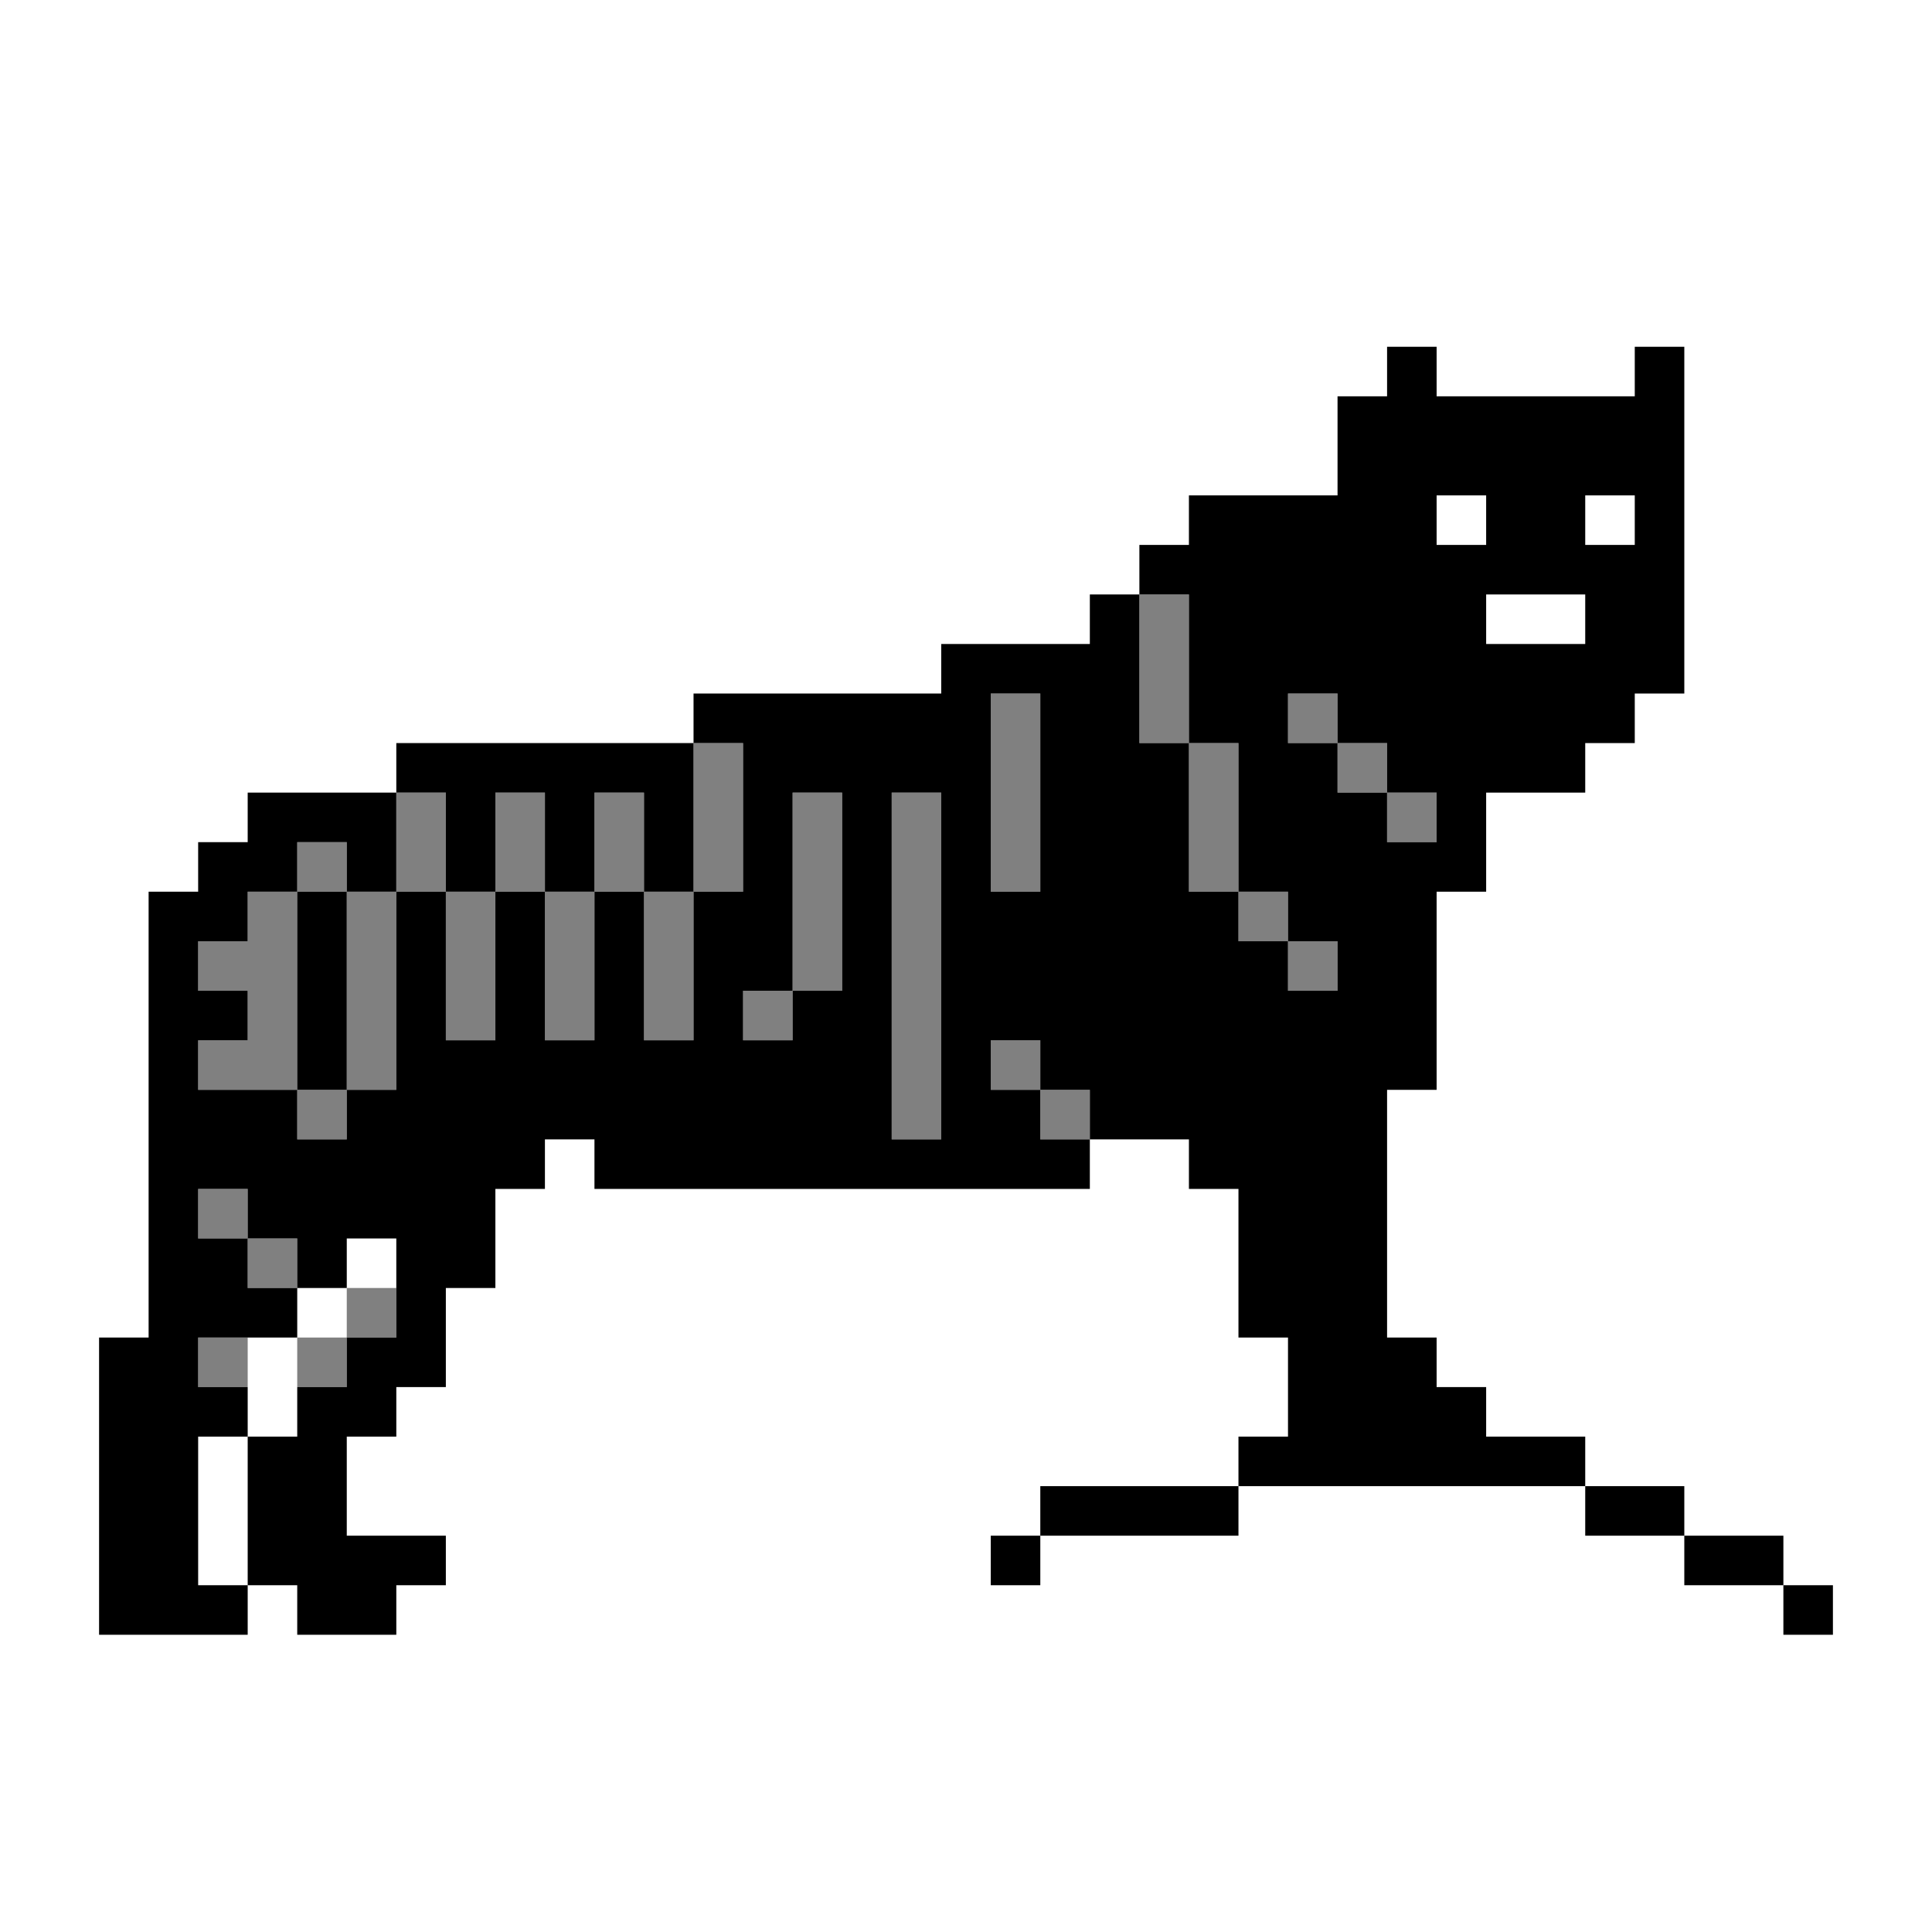
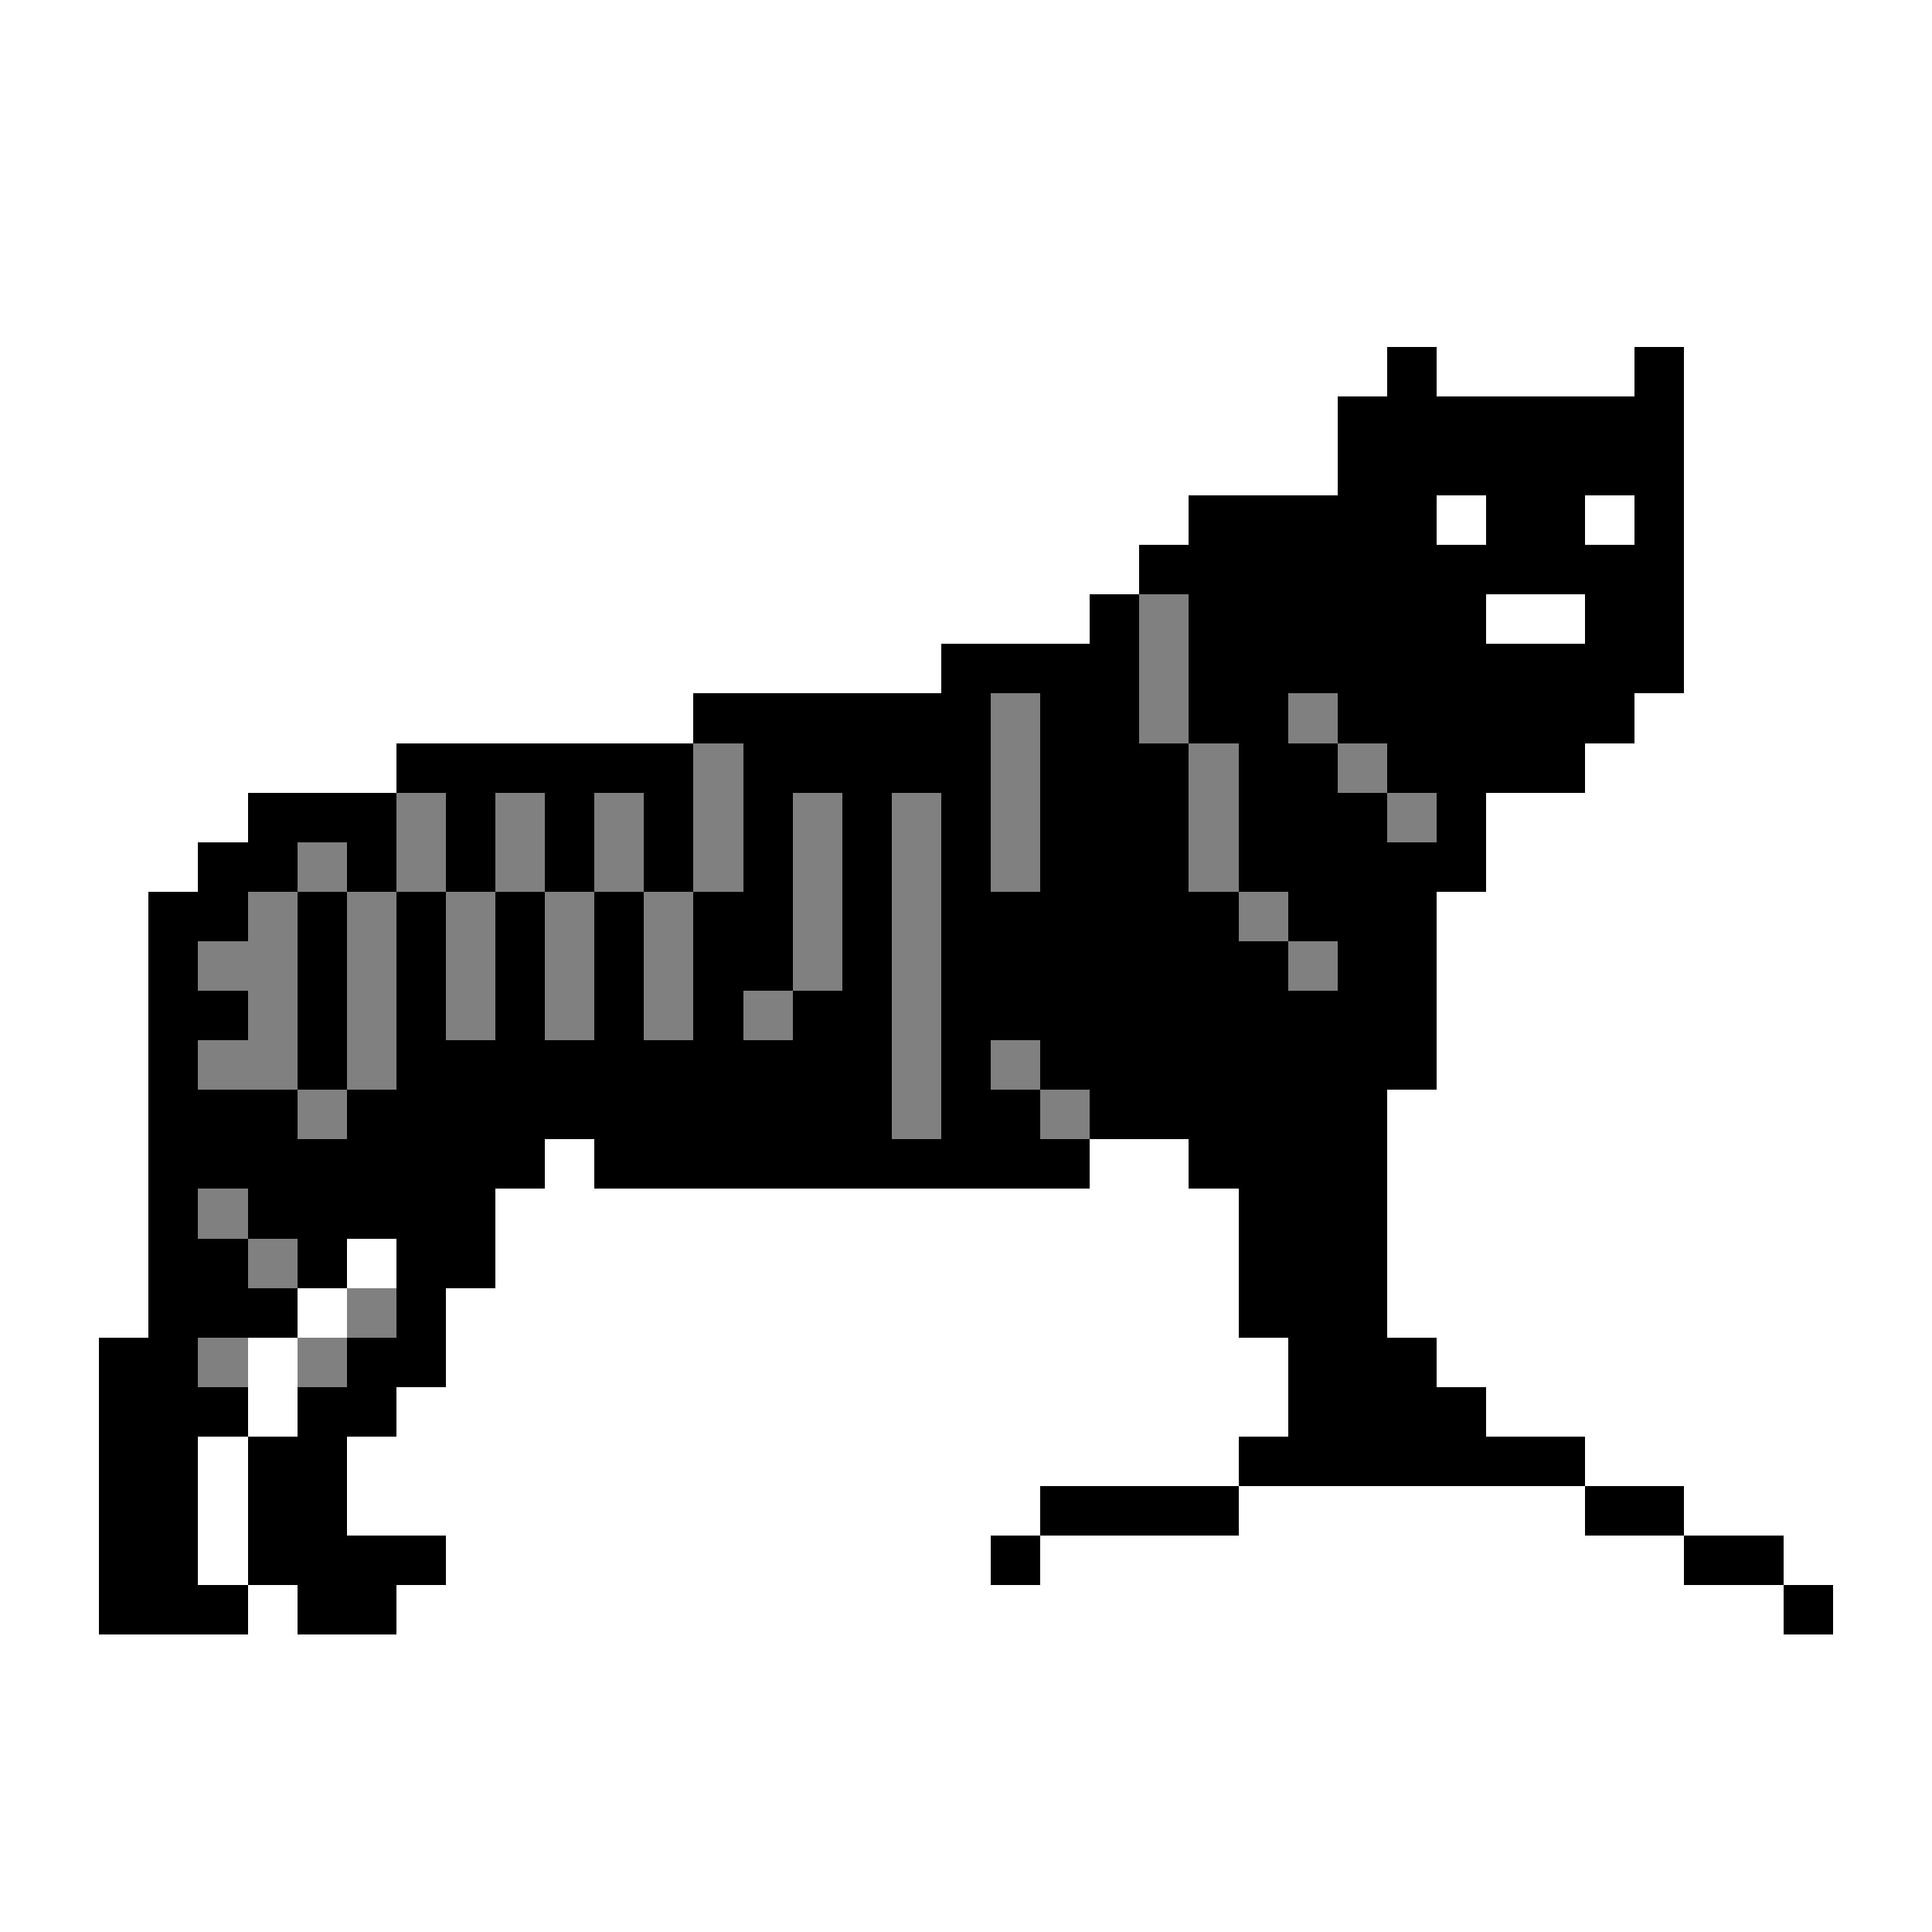
- <svg xmlns="http://www.w3.org/2000/svg" height="117px" version="1.1" width="117px" id="svg2">
+ <svg xmlns="http://www.w3.org/2000/svg" height="117px" version="1.1" width="117px" id="svg2" shape-rendering="crispEdges">
  <defs id="defs4" />
  <path id="rect676" style="opacity:0.498;fill:#000000" d="m 18,81 3,0 0,3 -3,0 z m 3,-3 3,0 0,3 -3,0 z m -9,3 3,0 0,3 -3,0 z m 3,-6 3,0 0,3 -3,0 z m -3,-3 3,0 0,3 -3,0 z m 51,-6 3,0 0,3 -3,0 z m -3,-3 3,0 0,3 -3,0 z m -6,3 3,0 0,3 -3,0 z m 0,-3 3,0 0,3 -3,0 z m 0,-3 3,0 0,3 -3,0 z m 0,-3 3,0 0,3 -3,0 z m 0,-3 3,0 0,3 -3,0 z m 0,-3 3,0 0,3 -3,0 z m 0,-3 3,0 0,3 -3,0 z m -36,18 3,0 0,3 -3,0 z m 3,-3 3,0 0,3 -3,0 z m -6,0 3,0 0,3 -3,0 z m -3,0 3,0 0,3 -3,0 z m 27,-3 3,0 0,3 -3,0 z m -6,0 3,0 0,3 -3,0 z m -6,0 3,0 0,3 -3,0 z m -6,0 3,0 0,3 -3,0 z m -6,0 3,0 0,3 -3,0 z m 24,-3 3,0 0,3 -3,0 z m -6,0 3,0 0,3 -3,0 z m -6,0 3,0 0,3 -3,0 z m -6,0 3,0 0,3 -3,0 z m -6,0 3,0 0,3 -3,0 z m -3,0 3,0 0,3 -3,0 z m 27,-3 3,0 0,3 -3,0 z m -6,0 3,0 0,3 -3,0 z m -6,0 3,0 0,3 -3,0 z m -6,0 3,0 0,3 -3,0 z m -6,0 3,0 0,3 -3,0 z m 27,-3 3,0 0,3 -3,0 z m -6,0 3,0 0,3 -3,0 z m -6,0 3,0 0,3 -3,0 z m -6,0 3,0 0,3 -3,0 z m -6,0 3,0 0,3 -3,0 z m 24,-3 3,0 0,3 -3,0 z m -6,0 3,0 0,3 -3,0 z m -6,0 3,0 0,3 -3,0 z m -6,0 3,0 0,3 -3,0 z m 18,-3 3,0 0,3 -3,0 z m 3,15 3,0 0,3 -3,0 z m 3,-3 3,0 0,3 -3,0 z m 0,-3 3,0 0,3 -3,0 z m 0,-3 3,0 0,3 -3,0 z m 0,-3 3,0 0,3 -3,0 z m 30,9 3,0 0,3 -3,0 z m -3,-3 3,0 0,3 -3,0 z m -3,-3 3,0 0,3 -3,0 z m 0,-3 3,0 0,3 -3,0 z m 0,-3 3,0 0,3 -3,0 z m -3,-3 3,0 0,3 -3,0 z m 0,-3 3,0 0,3 -3,0 z m 0,-3 3,0 0,3 -3,0 z m -9,15 3,0 0,3 -3,0 z m 0,-3 3,0 0,3 -3,0 z m 0,-3 3,0 0,3 -3,0 z m 0,-3 3,0 0,3 -3,0 z m 24,6 3,0 0,3 -3,0 z m -3,-3 3,0 0,3 -3,0 z m -3,-3 3,0 0,3 -3,0 z" />
  <path id="rect776" style="fill:#000000" d="m 108,96 3,0 0,3 -3,0 z m -87,0 3,0 0,3 -3,0 z m -3,0 3,0 0,3 -3,0 z m -6,0 3,0 0,3 -3,0 z m -3,0 3,0 0,3 -3,0 z m -3,0 3,0 0,3 -3,0 z m 99,-3 3,0 0,3 -3,0 z m -3,0 3,0 0,3 -3,0 z m -42,0 3,0 0,3 -3,0 z m -36,0 3,0 0,3 -3,0 z m -3,0 3,0 0,3 -3,0 z m -3,0 3,0 0,3 -3,0 z m -3,0 3,0 0,3 -3,0 z m -6,0 3,0 0,3 -3,0 z m -3,0 3,0 0,3 -3,0 z m 93,-3 3,0 0,3 -3,0 z m -3,0 3,0 0,3 -3,0 z m -24,0 3,0 0,3 -3,0 z m -3,0 3,0 0,3 -3,0 z m -3,0 3,0 0,3 -3,0 z m -3,0 3,0 0,3 -3,0 z m -45,0 3,0 0,3 -3,0 z m -3,0 3,0 0,3 -3,0 z m -6,0 3,0 0,3 -3,0 z m -3,0 3,0 0,3 -3,0 z m 87,-3 3,0 0,3 -3,0 z m -3,0 3,0 0,3 -3,0 z m -3,0 3,0 0,3 -3,0 z m -3,0 3,0 0,3 -3,0 z m -3,0 3,0 0,3 -3,0 z m -3,0 3,0 0,3 -3,0 z m -3,0 3,0 0,3 -3,0 z m -57,0 3,0 0,3 -3,0 z m -3,0 3,0 0,3 -3,0 z m -6,0 3,0 0,3 -3,0 z m -3,0 3,0 0,3 -3,0 z m 81,-3 3,0 0,3 -3,0 z m -3,0 3,0 0,3 -3,0 z m -3,0 3,0 0,3 -3,0 z m -3,0 3,0 0,3 -3,0 z m -57,0 3,0 0,3 -3,0 z m -3,0 3,0 0,3 -3,0 z m -6,0 3,0 0,3 -3,0 z m -3,0 3,0 0,3 -3,0 z m -3,0 3,0 0,3 -3,0 z m 78,-3 3,0 0,3 -3,0 z m -3,0 3,0 0,3 -3,0 z m -3,0 3,0 0,3 -3,0 z m -54,0 3,0 0,3 -3,0 z m -3,0 3,0 0,3 -3,0 z m -12,0 3,0 0,3 -3,0 z m -3,0 3,0 0,3 -3,0 z m 75,-3 3,0 0,3 -3,0 z m -3,0 3,0 0,3 -3,0 z m -3,0 3,0 0,3 -3,0 z m -51,0 3,0 0,3 -3,0 z m -9,0 3,0 0,3 -3,0 z m -3,0 3,0 0,3 -3,0 z m -3,0 3,0 0,3 -3,0 z m 72,-3 3,0 0,3 -3,0 z m -3,0 3,0 0,3 -3,0 z m -3,0 3,0 0,3 -3,0 z m -48,0 3,0 0,3 -3,0 z m -3,0 3,0 0,3 -3,0 z m -6,0 3,0 0,3 -3,0 z m -6,0 3,0 0,3 -3,0 z m -3,0 3,0 0,3 -3,0 z m 72,-3 3,0 0,3 -3,0 z m -3,0 3,0 0,3 -3,0 z m -3,0 3,0 0,3 -3,0 z m -48,0 3,0 0,3 -3,0 z m -3,0 3,0 0,3 -3,0 z m -3,0 3,0 0,3 -3,0 z m -3,0 3,0 0,3 -3,0 z m -3,0 3,0 0,3 -3,0 z m -6,0 3,0 0,3 -3,0 z m 72,-3 3,0 0,3 -3,0 z m -3,0 3,0 0,3 -3,0 z m -3,0 3,0 0,3 -3,0 z m -3,0 3,0 0,3 -3,0 z m -9,0 3,0 0,3 -3,0 z m -3,0 3,0 0,3 -3,0 z m -3,0 3,0 0,3 -3,0 z m -3,0 3,0 0,3 -3,0 z m -3,0 3,0 0,3 -3,0 z m -3,0 3,0 0,3 -3,0 z m -3,0 3,0 0,3 -3,0 z m -3,0 3,0 0,3 -3,0 z m -3,0 3,0 0,3 -3,0 z m -3,0 3,0 0,3 -3,0 z m -6,0 3,0 0,3 -3,0 z m -3,0 3,0 0,3 -3,0 z m -3,0 3,0 0,3 -3,0 z m -3,0 3,0 0,3 -3,0 z m -3,0 3,0 0,3 -3,0 z m -3,0 3,0 0,3 -3,0 z m -3,0 3,0 0,3 -3,0 z m -3,0 3,0 0,3 -3,0 z m 72,-3 3,0 0,3 -3,0 z m -3,0 3,0 0,3 -3,0 z m -3,0 3,0 0,3 -3,0 z m -3,0 3,0 0,3 -3,0 z m -3,0 3,0 0,3 -3,0 z m -3,0 3,0 0,3 -3,0 z m -6,0 3,0 0,3 -3,0 z m -3,0 3,0 0,3 -3,0 z m -6,0 3,0 0,3 -3,0 z m -3,0 3,0 0,3 -3,0 z m -3,0 3,0 0,3 -3,0 z m -3,0 3,0 0,3 -3,0 z m -3,0 3,0 0,3 -3,0 z m -3,0 3,0 0,3 -3,0 z m -3,0 3,0 0,3 -3,0 z m -3,0 3,0 0,3 -3,0 z m -3,0 3,0 0,3 -3,0 z m -3,0 3,0 0,3 -3,0 z m -3,0 3,0 0,3 -3,0 z m -6,0 3,0 0,3 -3,0 z m -3,0 3,0 0,3 -3,0 z m -3,0 3,0 0,3 -3,0 z m 75,-3 3,0 0,3 -3,0 z m -3,0 3,0 0,3 -3,0 z m -3,0 3,0 0,3 -3,0 z m -3,0 3,0 0,3 -3,0 z m -3,0 3,0 0,3 -3,0 z m -3,0 3,0 0,3 -3,0 z m -3,0 3,0 0,3 -3,0 z m -3,0 3,0 0,3 -3,0 z m -6,0 3,0 0,3 -3,0 z m -6,0 3,0 0,3 -3,0 z m -3,0 3,0 0,3 -3,0 z m -3,0 3,0 0,3 -3,0 z m -3,0 3,0 0,3 -3,0 z m -3,0 3,0 0,3 -3,0 z m -3,0 3,0 0,3 -3,0 z m -3,0 3,0 0,3 -3,0 z m -3,0 3,0 0,3 -3,0 z m -3,0 3,0 0,3 -3,0 z m -3,0 3,0 0,3 -3,0 z m -6,0 3,0 0,3 -3,0 z m -9,0 3,0 0,3 -3,0 z m 75,-3 3,0 0,3 -3,0 z m -3,0 3,0 0,3 -3,0 z m -3,0 3,0 0,3 -3,0 z m -3,0 3,0 0,3 -3,0 z m -3,0 3,0 0,3 -3,0 z m -3,0 3,0 0,3 -3,0 z m -3,0 3,0 0,3 -3,0 z m -3,0 3,0 0,3 -3,0 z m -3,0 3,0 0,3 -3,0 z m -3,0 3,0 0,3 -3,0 z m -6,0 3,0 0,3 -3,0 z m -3,0 3,0 0,3 -3,0 z m -6,0 3,0 0,3 -3,0 z m -6,0 3,0 0,3 -3,0 z m -6,0 3,0 0,3 -3,0 z m -6,0 3,0 0,3 -3,0 z m -6,0 3,0 0,3 -3,0 z m -6,0 3,0 0,3 -3,0 z m -3,0 3,0 0,3 -3,0 z m 75,-3 3,0 0,3 -3,0 z m -3,0 3,0 0,3 -3,0 z m -6,0 3,0 0,3 -3,0 z m -3,0 3,0 0,3 -3,0 z m -3,0 3,0 0,3 -3,0 z m -3,0 3,0 0,3 -3,0 z m -3,0 3,0 0,3 -3,0 z m -3,0 3,0 0,3 -3,0 z m -3,0 3,0 0,3 -3,0 z m -6,0 3,0 0,3 -3,0 z m -6,0 3,0 0,3 -3,0 z m -3,0 3,0 0,3 -3,0 z m -6,0 3,0 0,3 -3,0 z m -6,0 3,0 0,3 -3,0 z m -6,0 3,0 0,3 -3,0 z m -6,0 3,0 0,3 -3,0 z m -9,0 3,0 0,3 -3,0 z m 75,-3 3,0 0,3 -3,0 z m -3,0 3,0 0,3 -3,0 z m -3,0 3,0 0,3 -3,0 z m -6,0 3,0 0,3 -3,0 z m -3,0 3,0 0,3 -3,0 z m -3,0 3,0 0,3 -3,0 z m -3,0 3,0 0,3 -3,0 z m -3,0 3,0 0,3 -3,0 z m -3,0 3,0 0,3 -3,0 z m -6,0 3,0 0,3 -3,0 z m -6,0 3,0 0,3 -3,0 z m -3,0 3,0 0,3 -3,0 z m -6,0 3,0 0,3 -3,0 z m -6,0 3,0 0,3 -3,0 z m -6,0 3,0 0,3 -3,0 z m -6,0 3,0 0,3 -3,0 z m -6,0 3,0 0,3 -3,0 z m -3,0 3,0 0,3 -3,0 z m 78,-3 3,0 0,3 -3,0 z m -3,0 3,0 0,3 -3,0 z m -3,0 3,0 0,3 -3,0 z m -3,0 3,0 0,3 -3,0 z m -3,0 3,0 0,3 -3,0 z m -6,0 3,0 0,3 -3,0 z m -3,0 3,0 0,3 -3,0 z m -3,0 3,0 0,3 -3,0 z m -6,0 3,0 0,3 -3,0 z m -6,0 3,0 0,3 -3,0 z m -6,0 3,0 0,3 -3,0 z m -6,0 3,0 0,3 -3,0 z m -6,0 3,0 0,3 -3,0 z m -6,0 3,0 0,3 -3,0 z m -6,0 3,0 0,3 -3,0 z m -6,0 3,0 0,3 -3,0 z m -3,0 3,0 0,3 -3,0 z m 75,-3 3,0 0,3 -3,0 z m -6,0 3,0 0,3 -3,0 z m -3,0 3,0 0,3 -3,0 z m -3,0 3,0 0,3 -3,0 z m -6,0 3,0 0,3 -3,0 z m -3,0 3,0 0,3 -3,0 z m -3,0 3,0 0,3 -3,0 z m -6,0 3,0 0,3 -3,0 z m -6,0 3,0 0,3 -3,0 z m -6,0 3,0 0,3 -3,0 z m -6,0 3,0 0,3 -3,0 z m -6,0 3,0 0,3 -3,0 z m -6,0 3,0 0,3 -3,0 z m -6,0 3,0 0,3 -3,0 z m -3,0 3,0 0,3 -3,0 z m -3,0 3,0 0,3 -3,0 z m 78,-3 3,0 0,3 -3,0 z m -3,0 3,0 0,3 -3,0 z m -3,0 3,0 0,3 -3,0 z m -3,0 3,0 0,3 -3,0 z m -6,0 3,0 0,3 -3,0 z m -3,0 3,0 0,3 -3,0 z m -6,0 3,0 0,3 -3,0 z m -3,0 3,0 0,3 -3,0 z m -3,0 3,0 0,3 -3,0 z m -6,0 3,0 0,3 -3,0 z m -3,0 3,0 0,3 -3,0 z m -3,0 3,0 0,3 -3,0 z m -3,0 3,0 0,3 -3,0 z m -3,0 3,0 0,3 -3,0 z m -6,0 3,0 0,3 -3,0 z m -3,0 3,0 0,3 -3,0 z m -3,0 3,0 0,3 -3,0 z m -3,0 3,0 0,3 -3,0 z m -3,0 3,0 0,3 -3,0 z m -3,0 3,0 0,3 -3,0 z m 72,-3 3,0 0,3 -3,0 z m -3,0 3,0 0,3 -3,0 z m -3,0 3,0 0,3 -3,0 z m -3,0 3,0 0,3 -3,0 z m -3,0 3,0 0,3 -3,0 z m -3,0 3,0 0,3 -3,0 z m -6,0 3,0 0,3 -3,0 z m -3,0 3,0 0,3 -3,0 z m -6,0 3,0 0,3 -3,0 z m -3,0 3,0 0,3 -3,0 z m -6,0 3,0 0,3 -3,0 z m -3,0 3,0 0,3 -3,0 z m -3,0 3,0 0,3 -3,0 z m -3,0 3,0 0,3 -3,0 z m -3,0 3,0 0,3 -3,0 z m -3,0 3,0 0,3 -3,0 z m 57,-3 3,0 0,3 -3,0 z m -3,0 3,0 0,3 -3,0 z m -3,0 3,0 0,3 -3,0 z m -3,0 3,0 0,3 -3,0 z m -3,0 3,0 0,3 -3,0 z m -3,0 3,0 0,3 -3,0 z m -3,0 3,0 0,3 -3,0 z m -3,0 3,0 0,3 -3,0 z m -3,0 3,0 0,3 -3,0 z m -3,0 3,0 0,3 -3,0 z m -6,0 3,0 0,3 -3,0 z m -3,0 3,0 0,3 -3,0 z m -3,0 3,0 0,3 -3,0 z m -3,0 3,0 0,3 -3,0 z m 42,-3 3,0 0,3 -3,0 z m -3,0 3,0 0,3 -3,0 z m -9,0 3,0 0,3 -3,0 z m -3,0 3,0 0,3 -3,0 z m -3,0 3,0 0,3 -3,0 z m -3,0 3,0 0,3 -3,0 z m -3,0 3,0 0,3 -3,0 z m -3,0 3,0 0,3 -3,0 z m -6,0 3,0 0,3 -3,0 z m 33,-3 3,0 0,3 -3,0 z m -3,0 3,0 0,3 -3,0 z m -3,0 3,0 0,3 -3,0 z m -3,0 3,0 0,3 -3,0 z m -3,0 3,0 0,3 -3,0 z m -3,0 3,0 0,3 -3,0 z m -3,0 3,0 0,3 -3,0 z m -3,0 3,0 0,3 -3,0 z m -3,0 3,0 0,3 -3,0 z m -3,0 3,0 0,3 -3,0 z m -3,0 3,0 0,3 -3,0 z m 30,-3 3,0 0,3 -3,0 z m -6,0 3,0 0,3 -3,0 z m -3,0 3,0 0,3 -3,0 z m -6,0 3,0 0,3 -3,0 z m -3,0 3,0 0,3 -3,0 z m -3,0 3,0 0,3 -3,0 z m -3,0 3,0 0,3 -3,0 z m -3,0 3,0 0,3 -3,0 z m 27,-3 3,0 0,3 -3,0 z m -3,0 3,0 0,3 -3,0 z m -3,0 3,0 0,3 -3,0 z m -3,0 3,0 0,3 -3,0 z m -3,0 3,0 0,3 -3,0 z m -3,0 3,0 0,3 -3,0 z m -3,0 3,0 0,3 -3,0 z m 18,-3 3,0 0,3 -3,0 z m -3,0 3,0 0,3 -3,0 z m -3,0 3,0 0,3 -3,0 z m -3,0 3,0 0,3 -3,0 z m -3,0 3,0 0,3 -3,0 z m -3,0 3,0 0,3 -3,0 z m -3,0 3,0 0,3 -3,0 z m 18,-3 3,0 0,3 -3,0 z m -15,0 3,0 0,3 -3,0 z" />
</svg>
